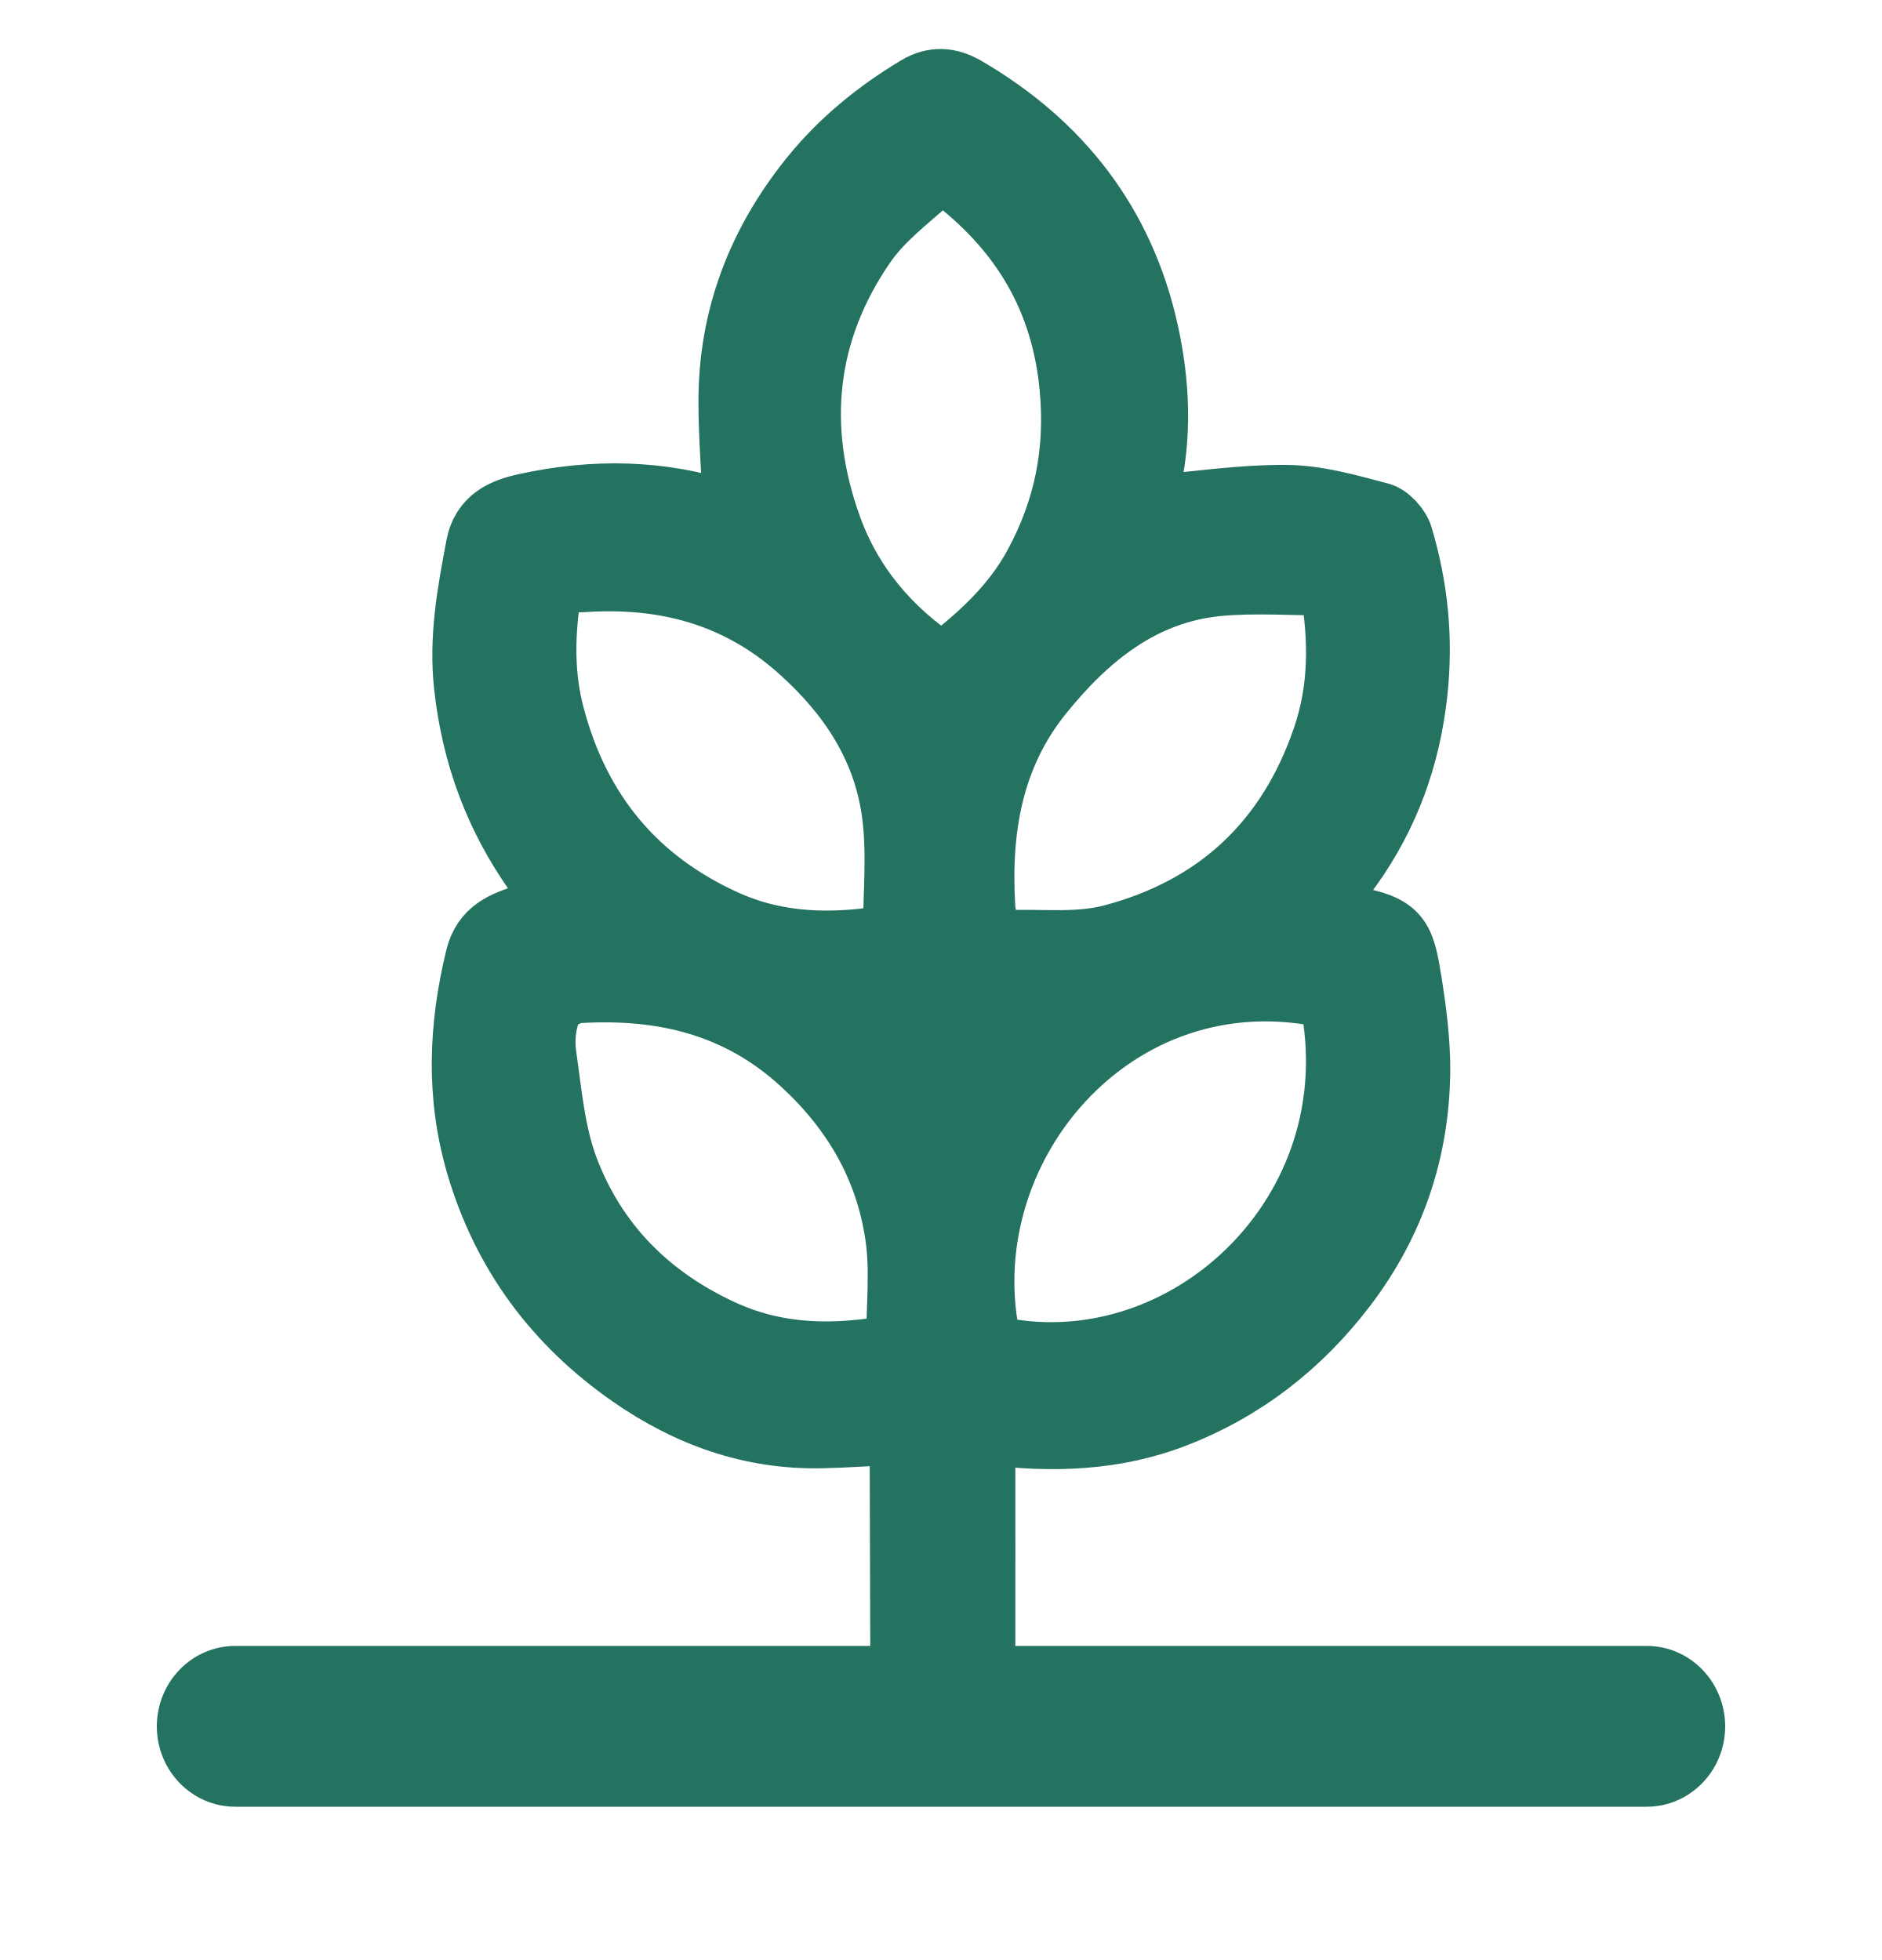
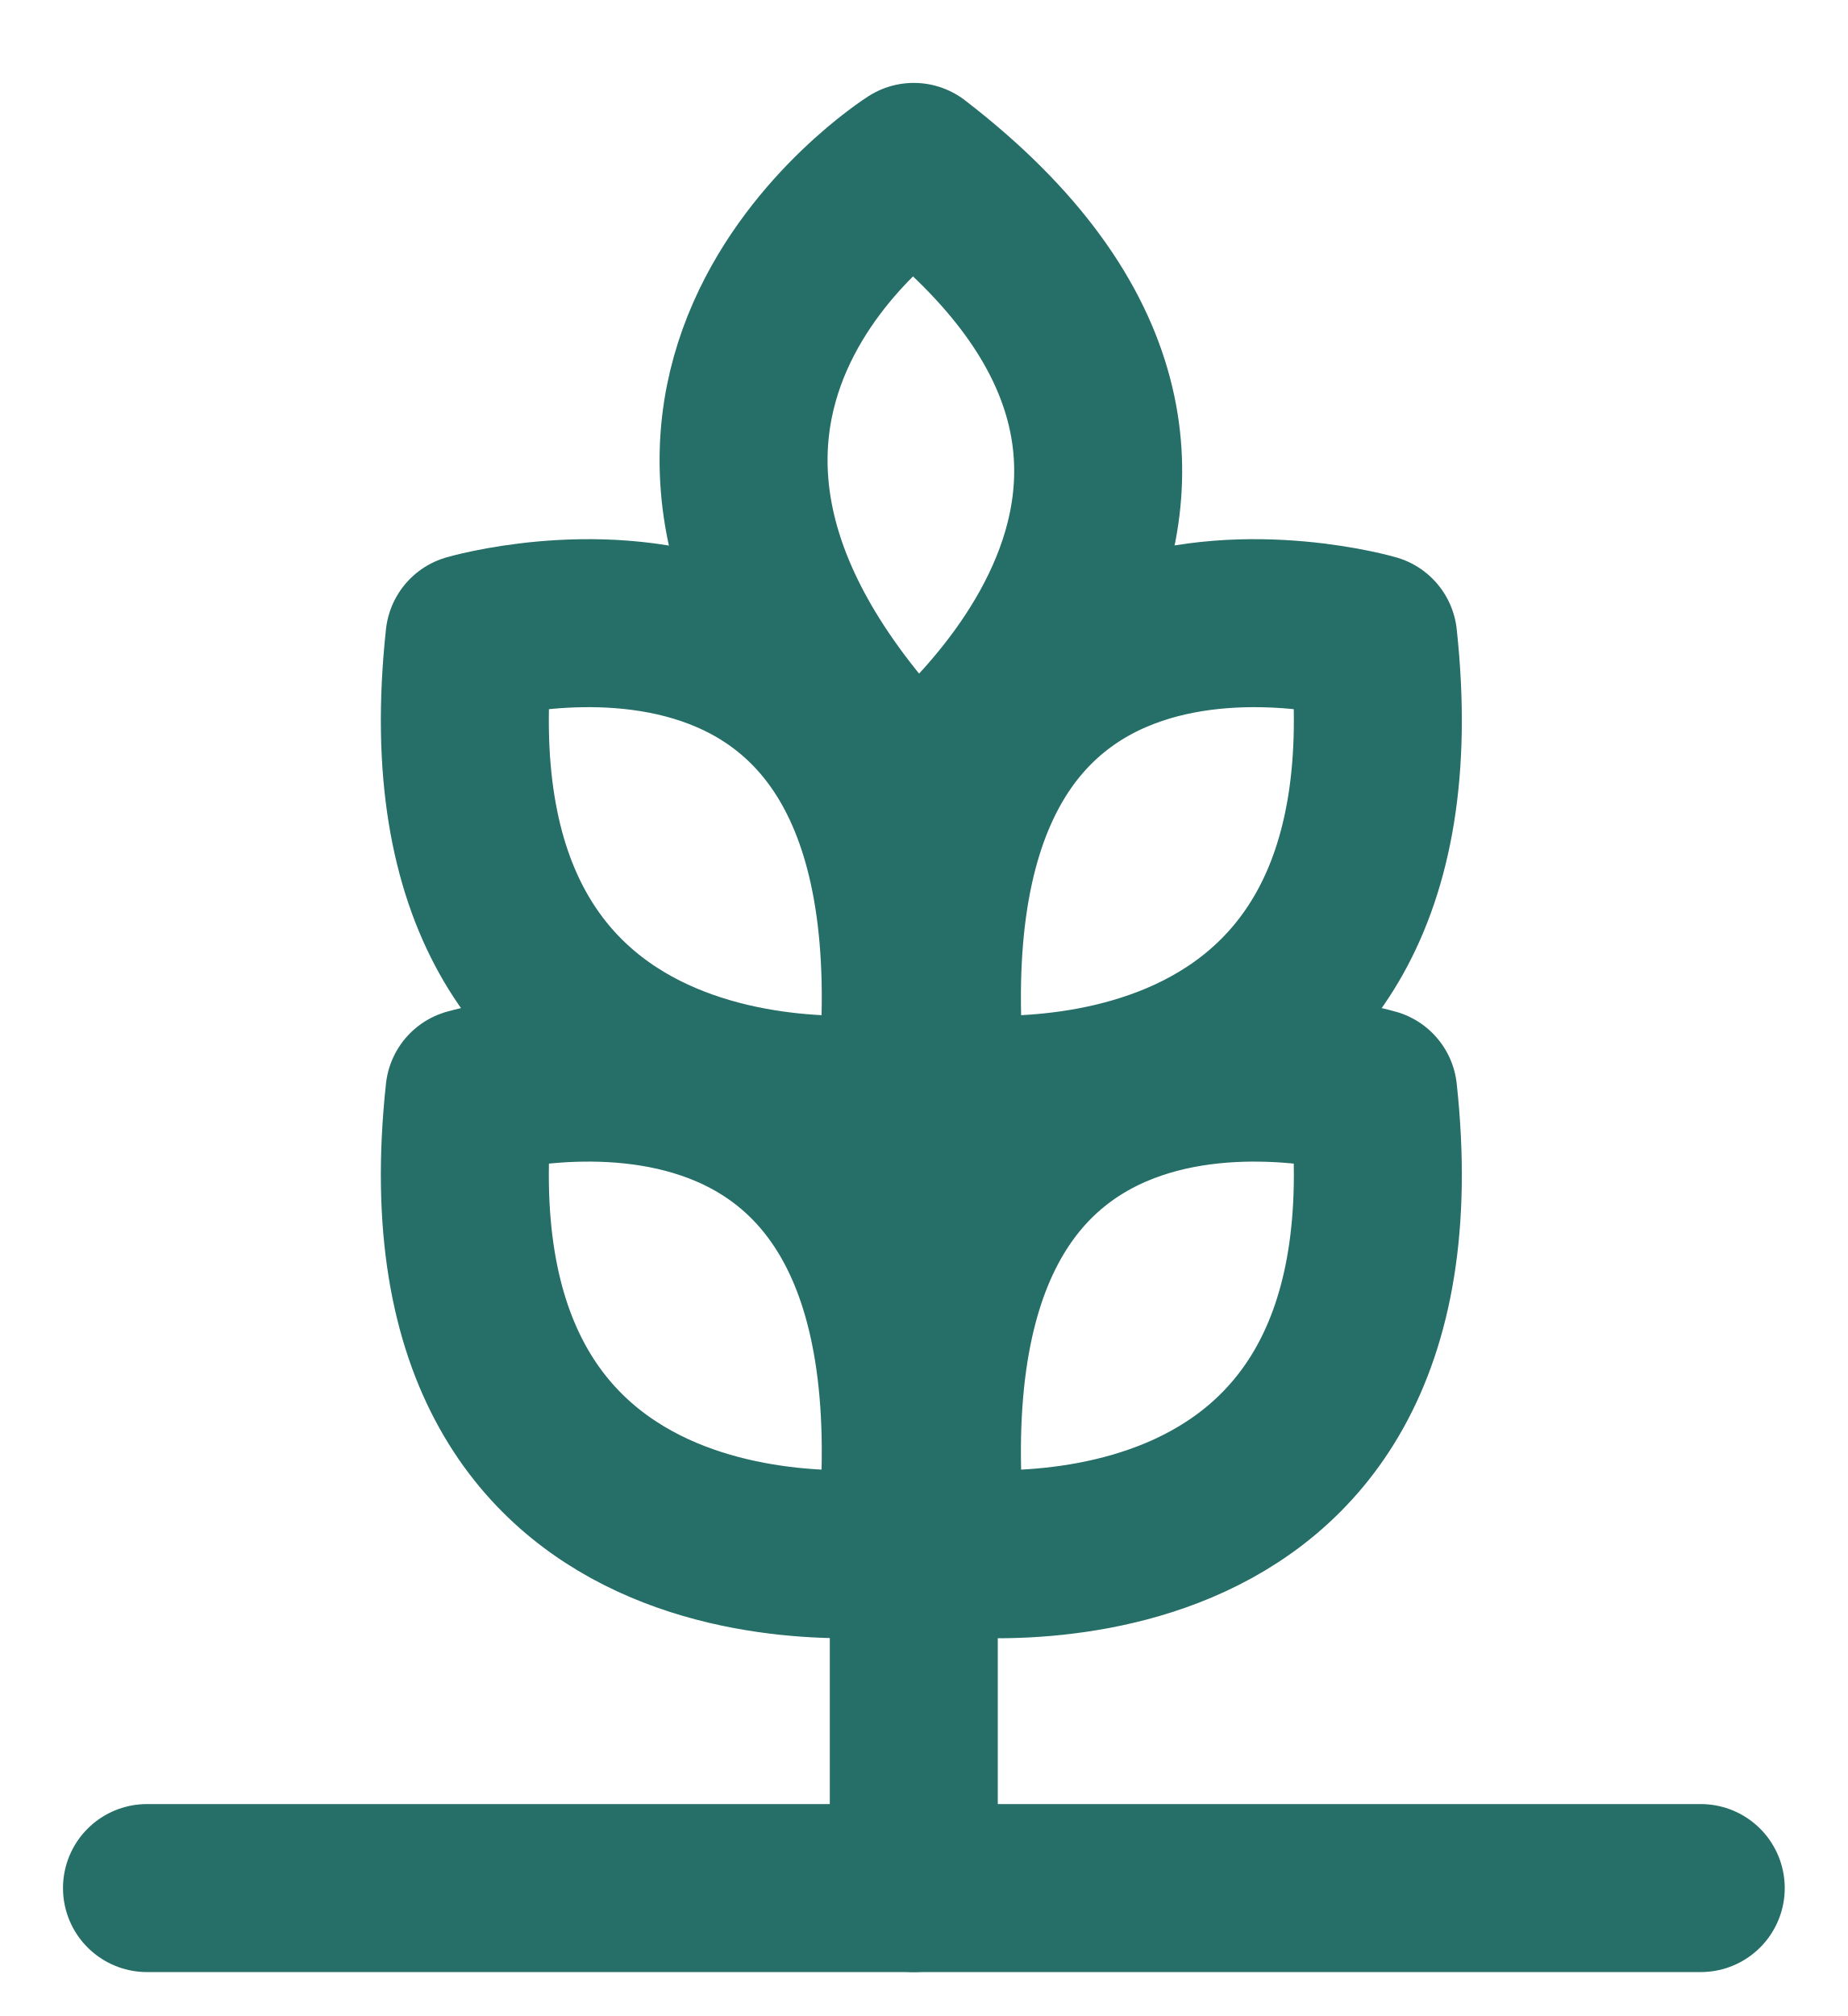
- <svg xmlns="http://www.w3.org/2000/svg" width="24" height="25" viewBox="0 0 24 25" fill="none">
-   <path d="M11.419 18.307C11.105 18.323 10.79 18.347 10.476 18.353C9.574 18.372 8.764 18.082 8.025 17.567C7.068 16.899 6.4 16.01 6.064 14.867C5.804 13.98 5.839 13.097 6.056 12.207C6.145 11.842 6.415 11.741 6.704 11.651C6.835 11.609 6.977 11.602 7.152 11.573C7.024 11.416 6.907 11.289 6.808 11.148C6.303 10.434 6.009 9.647 5.91 8.76C5.841 8.138 5.949 7.558 6.061 6.964C6.131 6.592 6.404 6.477 6.704 6.412C7.57 6.224 8.431 6.234 9.281 6.516C9.305 6.523 9.334 6.511 9.343 6.511C9.321 6.04 9.281 5.573 9.282 5.108C9.285 4.035 9.648 3.097 10.31 2.267C10.697 1.783 11.16 1.406 11.681 1.093C11.903 0.96 12.114 0.975 12.333 1.104C13.536 1.807 14.344 2.831 14.652 4.221C14.799 4.885 14.83 5.571 14.666 6.248C14.649 6.319 14.664 6.397 14.664 6.439C15.246 6.39 15.827 6.3 16.407 6.305C16.809 6.309 17.214 6.426 17.609 6.531C17.724 6.562 17.859 6.709 17.896 6.831C18.091 7.484 18.159 8.144 18.084 8.837C17.993 9.669 17.723 10.409 17.246 11.078C17.13 11.241 17.004 11.396 16.87 11.57C17.035 11.615 17.188 11.668 17.346 11.7C17.881 11.807 17.928 11.997 18.011 12.513C18.071 12.894 18.122 13.282 18.119 13.667C18.108 14.693 17.792 15.618 17.172 16.432C16.595 17.188 15.874 17.746 15.002 18.085C14.23 18.386 13.426 18.414 12.573 18.307V18.564C12.573 19.374 12.575 20.184 12.573 20.994H11.473C11.473 20.994 11.468 19.234 11.465 18.354C11.45 18.338 11.436 18.323 11.421 18.307H11.419ZM16.949 7.476C16.476 7.476 16.007 7.441 15.545 7.483C14.583 7.572 13.88 8.147 13.294 8.877C12.669 9.656 12.514 10.582 12.572 11.563C12.587 11.816 12.699 11.983 12.953 11.98C13.36 11.976 13.784 12.015 14.17 11.913C15.49 11.565 16.408 10.73 16.86 9.393C17.069 8.777 17.069 8.146 16.949 7.476ZM12.014 8.449C12.487 8.087 12.905 7.703 13.183 7.186C13.559 6.489 13.708 5.761 13.632 4.948C13.527 3.822 13.012 2.979 12.165 2.315C12.101 2.265 11.929 2.269 11.869 2.322C11.58 2.576 11.263 2.818 11.047 3.13C10.286 4.231 10.158 5.441 10.609 6.702C10.876 7.449 11.368 8.02 12.014 8.449ZM12.653 17.154C15.076 17.711 17.512 15.465 16.947 12.744C14.216 12.134 12.085 14.699 12.653 17.154ZM11.38 11.911C11.38 11.402 11.432 10.891 11.368 10.395C11.259 9.549 10.816 8.881 10.188 8.318C9.388 7.599 8.455 7.364 7.429 7.434C7.296 7.443 7.056 7.392 7.019 7.676C6.954 8.164 6.952 8.642 7.08 9.123C7.403 10.343 8.121 11.206 9.248 11.721C9.929 12.032 10.63 12.04 11.38 11.911ZM11.42 17.142C11.42 16.679 11.473 16.216 11.409 15.773C11.283 14.9 10.864 14.182 10.214 13.584C9.396 12.831 8.435 12.614 7.384 12.675C7.261 12.682 7.083 12.783 7.039 12.888C6.968 13.057 6.949 13.272 6.976 13.457C7.045 13.941 7.087 14.446 7.256 14.896C7.617 15.852 8.296 16.526 9.213 16.95C9.904 17.269 10.612 17.289 11.42 17.142Z" fill="#247360" />
-   <path d="M11.473 20.994C11.473 20.994 11.468 19.234 11.465 18.354C11.45 18.338 11.436 18.323 11.421 18.307H11.419C11.105 18.323 10.79 18.347 10.476 18.353C9.574 18.372 8.764 18.082 8.025 17.567C7.068 16.899 6.4 16.01 6.064 14.867C5.804 13.98 5.839 13.097 6.056 12.207C6.145 11.842 6.415 11.741 6.704 11.651C6.835 11.609 6.977 11.602 7.152 11.573C7.024 11.416 6.907 11.289 6.808 11.148C6.303 10.434 6.009 9.647 5.91 8.76C5.841 8.138 5.949 7.558 6.061 6.964C6.131 6.592 6.404 6.477 6.704 6.412C7.57 6.224 8.431 6.234 9.281 6.516C9.305 6.523 9.334 6.511 9.343 6.511C9.321 6.04 9.281 5.573 9.282 5.108C9.285 4.035 9.648 3.097 10.31 2.267C10.697 1.783 11.16 1.406 11.681 1.093C11.903 0.96 12.114 0.975 12.333 1.104C13.536 1.807 14.344 2.831 14.652 4.221C14.799 4.885 14.83 5.571 14.666 6.248C14.649 6.319 14.664 6.397 14.664 6.439C15.246 6.39 15.827 6.3 16.407 6.305C16.809 6.309 17.214 6.426 17.609 6.531C17.724 6.562 17.859 6.709 17.896 6.831C18.091 7.484 18.159 8.144 18.084 8.837C17.993 9.669 17.723 10.409 17.246 11.078C17.13 11.241 17.004 11.396 16.87 11.57C17.035 11.615 17.188 11.668 17.346 11.7C17.881 11.807 17.928 11.997 18.011 12.513C18.071 12.894 18.122 13.282 18.119 13.667C18.108 14.693 17.792 15.618 17.172 16.432C16.595 17.188 15.874 17.746 15.002 18.085C14.23 18.386 13.426 18.414 12.573 18.307V18.564C12.573 19.374 12.575 20.184 12.573 20.994M11.473 20.994C11.903 20.994 12.573 20.994 12.573 20.994M11.473 20.994H12.573M16.949 7.476C16.476 7.476 16.007 7.441 15.545 7.483C14.583 7.572 13.88 8.147 13.294 8.877C12.669 9.656 12.514 10.582 12.572 11.563C12.587 11.816 12.699 11.983 12.953 11.98C13.36 11.976 13.784 12.015 14.17 11.913C15.49 11.565 16.408 10.73 16.86 9.393C17.069 8.777 17.069 8.146 16.949 7.476ZM12.014 8.449C12.487 8.087 12.905 7.703 13.183 7.186C13.559 6.489 13.708 5.761 13.632 4.948C13.527 3.822 13.012 2.979 12.165 2.315C12.101 2.265 11.929 2.269 11.869 2.322C11.58 2.576 11.263 2.818 11.047 3.13C10.286 4.231 10.158 5.441 10.609 6.702C10.876 7.449 11.368 8.02 12.014 8.449ZM12.653 17.154C15.076 17.711 17.512 15.465 16.947 12.744C14.216 12.134 12.085 14.699 12.653 17.154ZM11.38 11.911C11.38 11.402 11.432 10.891 11.368 10.395C11.259 9.549 10.816 8.881 10.188 8.318C9.388 7.599 8.455 7.364 7.429 7.434C7.296 7.443 7.056 7.392 7.019 7.676C6.954 8.164 6.952 8.642 7.08 9.123C7.403 10.343 8.121 11.206 9.248 11.721C9.929 12.032 10.63 12.04 11.38 11.911ZM11.42 17.142C11.42 16.679 11.473 16.216 11.409 15.773C11.283 14.9 10.864 14.182 10.214 13.584C9.396 12.831 8.435 12.614 7.384 12.675C7.261 12.682 7.083 12.783 7.039 12.888C6.968 13.057 6.949 13.272 6.976 13.457C7.045 13.941 7.087 14.446 7.256 14.896C7.617 15.852 8.296 16.526 9.213 16.95C9.904 17.269 10.612 17.289 11.42 17.142Z" stroke="#247360" stroke-width="0.75" stroke-linecap="round" />
-   <path fill-rule="evenodd" clip-rule="evenodd" d="M22 22.02C22 22.586 21.552 23.045 21 23.045L3 23.045C2.448 23.045 2 22.586 2 22.02C2 21.453 2.448 20.994 3 20.994L21 20.994C21.552 20.994 22 21.453 22 22.02Z" fill="#247360" />
+ <svg xmlns="http://www.w3.org/2000/svg" width="22" height="24" viewBox="0 0 22 24" fill="none">
+   <path fill-rule="evenodd" clip-rule="evenodd" d="M10.88 1.987C10.88 1.987 6.32 4.877 10.88 9.437C10.88 9.437 15.82 5.787 10.88 1.987Z" stroke="#266F68" stroke-width="2" stroke-linecap="round" stroke-linejoin="round" />
+   <path fill-rule="evenodd" clip-rule="evenodd" d="M10.72 13.057C10.72 13.057 4.91 13.887 5.59 7.597C5.59 7.597 11.46 5.887 10.72 13.057Z" stroke="#266F68" stroke-width="2" stroke-linecap="round" stroke-linejoin="round" />
+   <path fill-rule="evenodd" clip-rule="evenodd" d="M10.72 18.467C10.72 18.467 4.91 19.297 5.59 13.007C5.59 13.007 11.46 11.297 10.72 18.467Z" stroke="#266F68" stroke-width="2" stroke-linecap="round" stroke-linejoin="round" />
+   <path fill-rule="evenodd" clip-rule="evenodd" d="M11.22 13.057C11.22 13.057 17.03 13.887 16.35 7.597C16.35 7.597 10.48 5.887 11.22 13.057Z" stroke="#266F68" stroke-width="2" stroke-linecap="round" stroke-linejoin="round" />
+   <path fill-rule="evenodd" clip-rule="evenodd" d="M11.22 18.467C11.22 18.467 17.03 19.297 16.35 13.007C16.35 13.007 10.48 11.297 11.22 18.467Z" stroke="#266F68" stroke-width="2" stroke-linecap="round" stroke-linejoin="round" />
+   <path d="M10.88 9.827V22.477" stroke="#266F68" stroke-width="2" stroke-linecap="round" stroke-linejoin="round" />
+   <path d="M1.75 22.477H20.25" stroke="#266F68" stroke-width="2" stroke-miterlimit="10" stroke-linecap="round" stroke-linejoin="round" />
</svg>
